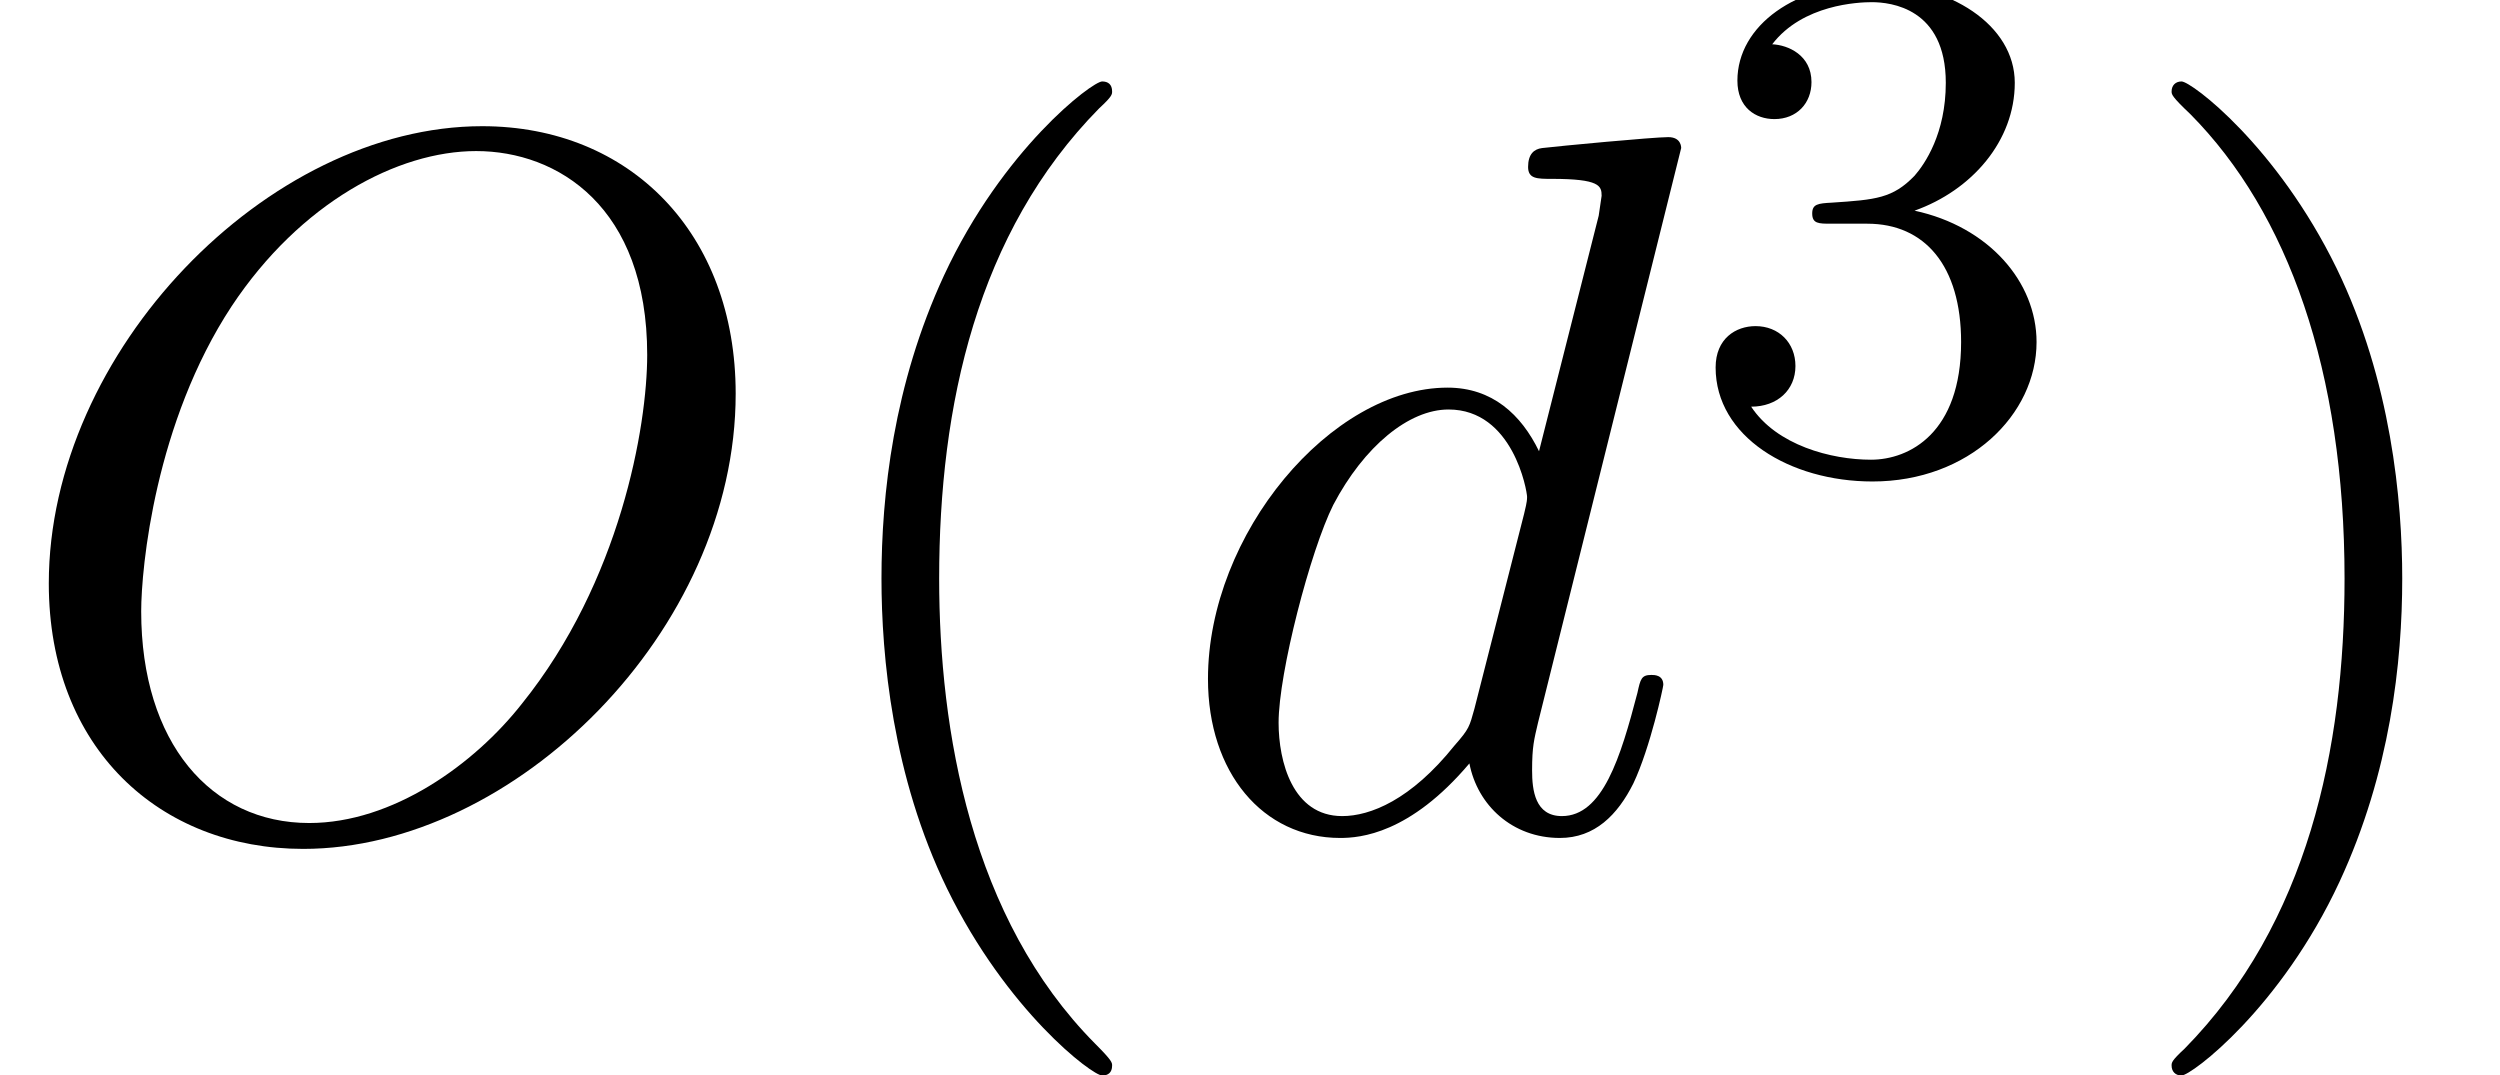
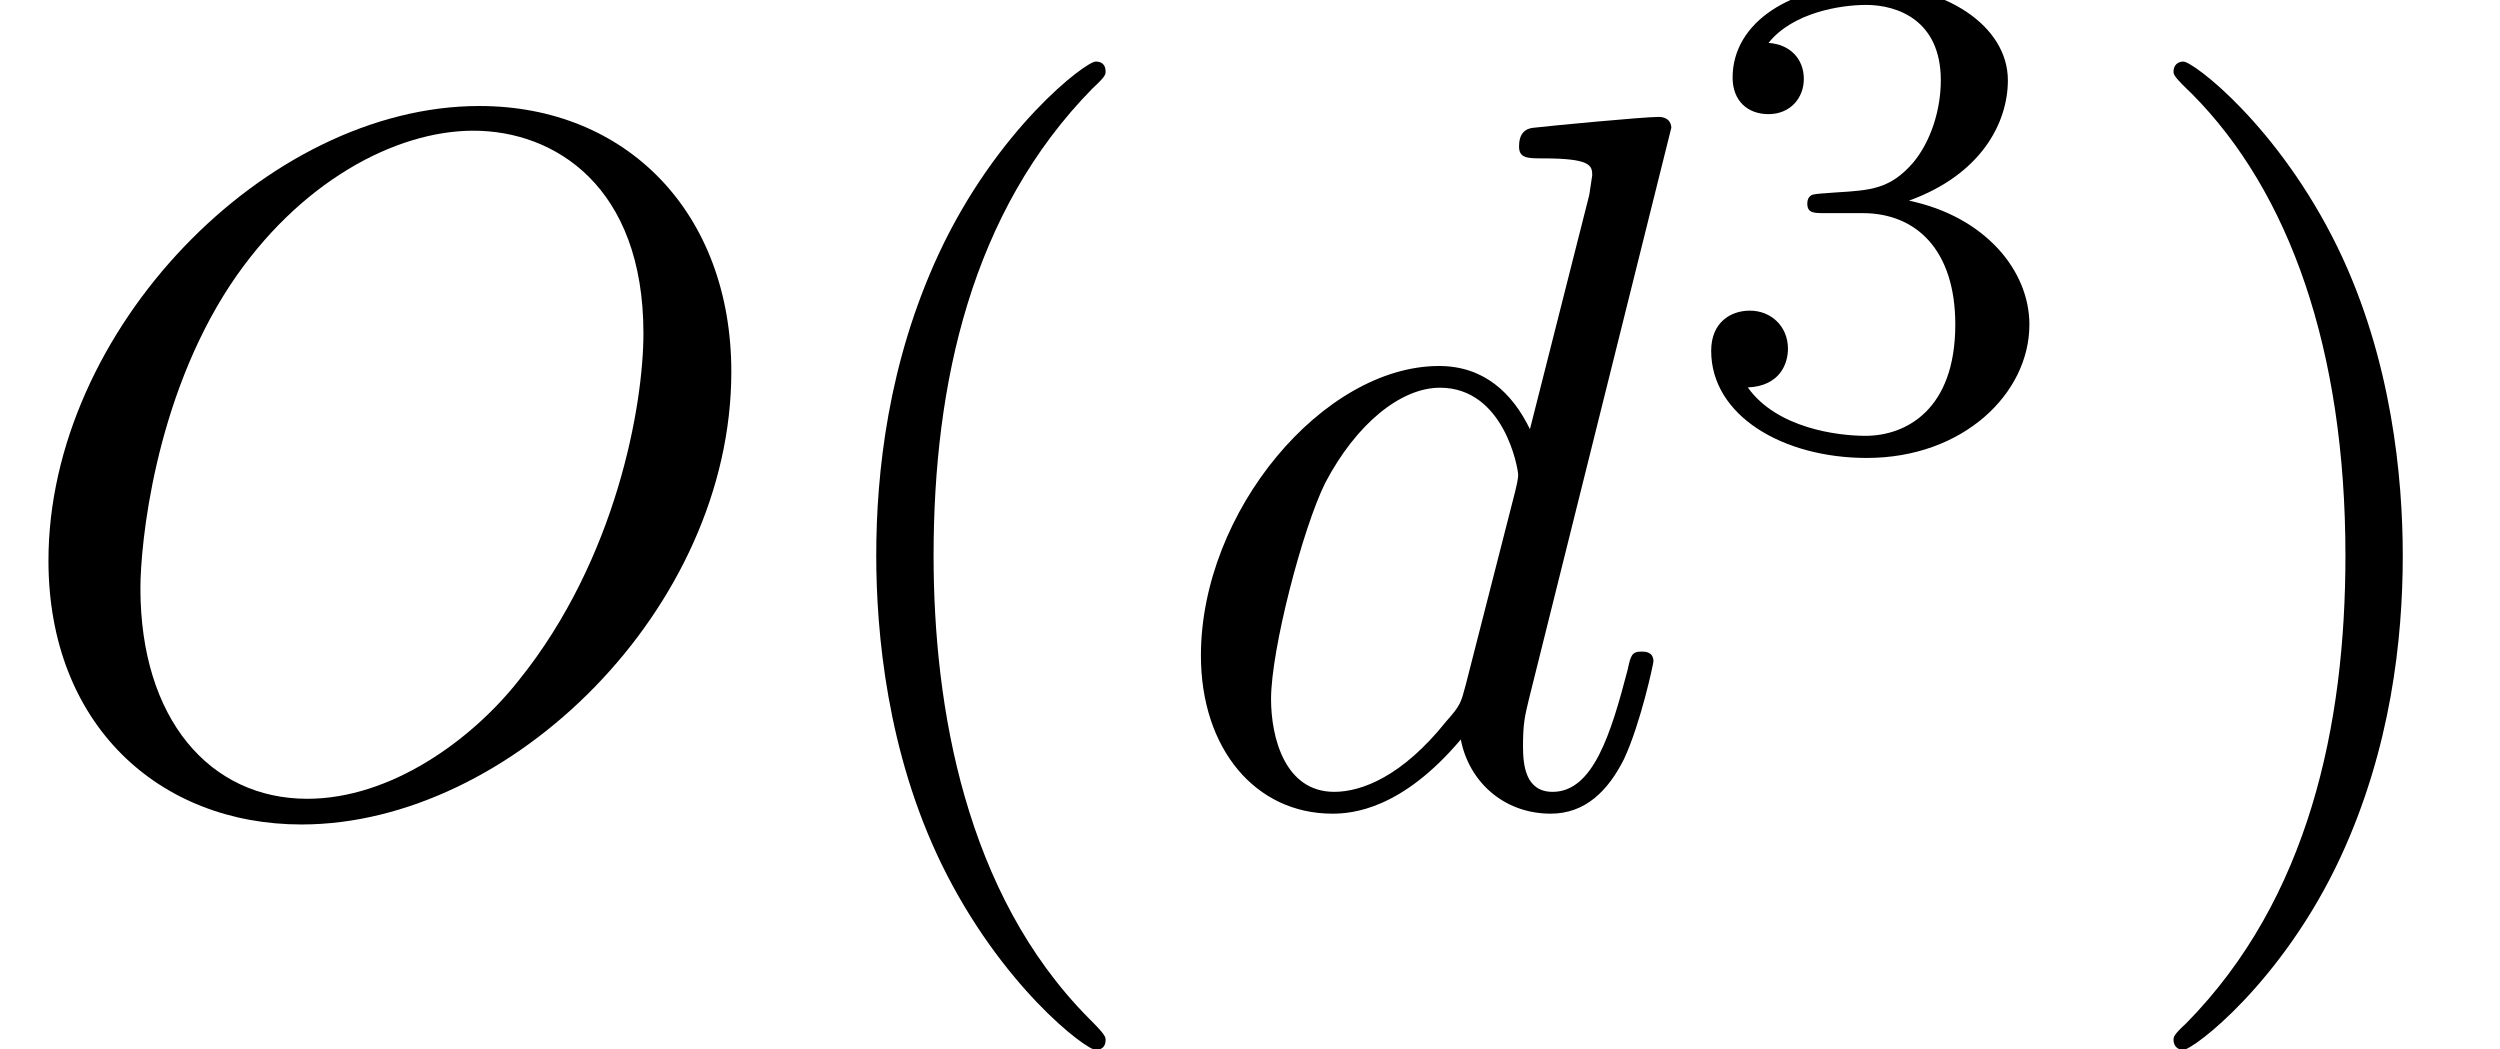
- <svg xmlns="http://www.w3.org/2000/svg" xmlns:xlink="http://www.w3.org/1999/xlink" height="13.326pt" version="1.1" viewBox="-0.3 -0.253 31.002 13.326" width="31.002pt">
+ <svg xmlns="http://www.w3.org/2000/svg" xmlns:xlink="http://www.w3.org/1999/xlink" height="11.949pt" version="1.1" viewBox="-0.3 -0.257 28.479 11.949" width="28.479pt">
  <defs>
-     <path d="M8.073 -4.756C8.073 -6.513 6.916 -7.691 5.291 -7.691C2.935 -7.691 0.535 -5.215 0.535 -2.673C0.535 -0.862 1.756 0.24 3.327 0.24C5.64 0.24 8.073 -2.149 8.073 -4.756ZM3.393 -0.044C2.313 -0.044 1.549 -0.927 1.549 -2.367C1.549 -2.847 1.702 -4.44 2.542 -5.716C3.295 -6.851 4.364 -7.418 5.225 -7.418C6.12 -7.418 7.102 -6.807 7.102 -5.182C7.102 -4.396 6.807 -2.695 5.727 -1.353C5.204 -0.687 4.309 -0.044 3.393 -0.044Z" id="g0-79" />
-     <path d="M5.629 -7.451C5.629 -7.462 5.629 -7.571 5.487 -7.571C5.324 -7.571 4.287 -7.473 4.102 -7.451C4.015 -7.44 3.949 -7.385 3.949 -7.244C3.949 -7.113 4.047 -7.113 4.211 -7.113C4.735 -7.113 4.756 -7.036 4.756 -6.927L4.724 -6.709L4.069 -4.124C3.873 -4.527 3.556 -4.822 3.065 -4.822C1.789 -4.822 0.436 -3.218 0.436 -1.625C0.436 -0.6 1.036 0.12 1.887 0.12C2.105 0.12 2.651 0.076 3.305 -0.698C3.393 -0.24 3.775 0.12 4.298 0.12C4.68 0.12 4.931 -0.131 5.105 -0.48C5.291 -0.873 5.433 -1.538 5.433 -1.56C5.433 -1.669 5.335 -1.669 5.302 -1.669C5.193 -1.669 5.182 -1.625 5.149 -1.473C4.964 -0.764 4.767 -0.12 4.32 -0.12C4.025 -0.12 3.993 -0.404 3.993 -0.622C3.993 -0.884 4.015 -0.96 4.058 -1.145L5.629 -7.451ZM3.36 -1.298C3.305 -1.102 3.305 -1.08 3.142 -0.895C2.662 -0.295 2.215 -0.12 1.909 -0.12C1.364 -0.12 1.211 -0.72 1.211 -1.145C1.211 -1.691 1.56 -3.033 1.811 -3.535C2.149 -4.178 2.64 -4.582 3.076 -4.582C3.785 -4.582 3.938 -3.687 3.938 -3.622S3.916 -3.491 3.905 -3.436L3.36 -1.298Z" id="g0-100" />
-     <path d="M2.016 -2.662C2.646 -2.662 3.045 -2.2 3.045 -1.363C3.045 -0.367 2.479 -0.072 2.056 -0.072C1.618 -0.072 1.02 -0.231 0.741 -0.654C1.028 -0.654 1.227 -0.837 1.227 -1.1C1.227 -1.355 1.044 -1.538 0.789 -1.538C0.574 -1.538 0.351 -1.403 0.351 -1.084C0.351 -0.327 1.164 0.167 2.072 0.167C3.132 0.167 3.873 -0.566 3.873 -1.363C3.873 -2.024 3.347 -2.63 2.534 -2.805C3.164 -3.029 3.634 -3.571 3.634 -4.208S2.917 -5.3 2.088 -5.3C1.235 -5.3 0.59 -4.838 0.59 -4.232C0.59 -3.937 0.789 -3.81 0.996 -3.81C1.243 -3.81 1.403 -3.985 1.403 -4.216C1.403 -4.511 1.148 -4.623 0.972 -4.631C1.307 -5.069 1.921 -5.093 2.064 -5.093C2.271 -5.093 2.877 -5.029 2.877 -4.208C2.877 -3.65 2.646 -3.316 2.534 -3.188C2.295 -2.941 2.112 -2.925 1.626 -2.893C1.474 -2.885 1.411 -2.877 1.411 -2.774C1.411 -2.662 1.482 -2.662 1.618 -2.662H2.016Z" id="g1-51" />
-     <path d="M3.611 2.618C3.611 2.585 3.611 2.564 3.425 2.378C2.062 1.004 1.713 -1.058 1.713 -2.727C1.713 -4.625 2.127 -6.524 3.469 -7.887C3.611 -8.018 3.611 -8.04 3.611 -8.073C3.611 -8.149 3.567 -8.182 3.502 -8.182C3.393 -8.182 2.411 -7.44 1.767 -6.055C1.211 -4.855 1.08 -3.644 1.08 -2.727C1.08 -1.876 1.2 -0.556 1.8 0.676C2.455 2.018 3.393 2.727 3.502 2.727C3.567 2.727 3.611 2.695 3.611 2.618Z" id="g2-40" />
-     <path d="M3.153 -2.727C3.153 -3.578 3.033 -4.898 2.433 -6.131C1.778 -7.473 0.84 -8.182 0.731 -8.182C0.665 -8.182 0.622 -8.138 0.622 -8.073C0.622 -8.04 0.622 -8.018 0.829 -7.822C1.898 -6.742 2.52 -5.007 2.52 -2.727C2.52 -0.862 2.116 1.058 0.764 2.433C0.622 2.564 0.622 2.585 0.622 2.618C0.622 2.684 0.665 2.727 0.731 2.727C0.84 2.727 1.822 1.985 2.465 0.6C3.022 -0.6 3.153 -1.811 3.153 -2.727Z" id="g2-41" />
+     <path d="M7.372 -4.344C7.372 -5.948 6.316 -7.024 4.832 -7.024C2.68 -7.024 0.488 -4.762 0.488 -2.441C0.488 -0.787 1.604 0.219 3.039 0.219C5.151 0.219 7.372 -1.963 7.372 -4.344ZM3.098 -0.04C2.112 -0.04 1.415 -0.847 1.415 -2.162C1.415 -2.6 1.554 -4.055 2.321 -5.22C3.009 -6.257 3.985 -6.775 4.772 -6.775C5.589 -6.775 6.486 -6.217 6.486 -4.732C6.486 -4.015 6.217 -2.461 5.23 -1.235C4.752 -0.628 3.935 -0.04 3.098 -0.04Z" id="g0-79" />
+     <path d="M5.141 -6.804C5.141 -6.814 5.141 -6.914 5.011 -6.914C4.862 -6.914 3.915 -6.824 3.746 -6.804C3.666 -6.795 3.606 -6.745 3.606 -6.615C3.606 -6.496 3.696 -6.496 3.846 -6.496C4.324 -6.496 4.344 -6.426 4.344 -6.326L4.314 -6.127L3.716 -3.766C3.537 -4.135 3.248 -4.403 2.8 -4.403C1.634 -4.403 0.399 -2.939 0.399 -1.484C0.399 -0.548 0.946 0.11 1.724 0.11C1.923 0.11 2.421 0.07 3.019 -0.638C3.098 -0.219 3.447 0.11 3.925 0.11C4.274 0.11 4.503 -0.12 4.663 -0.438C4.832 -0.797 4.961 -1.405 4.961 -1.425C4.961 -1.524 4.872 -1.524 4.842 -1.524C4.742 -1.524 4.732 -1.484 4.702 -1.345C4.533 -0.697 4.354 -0.11 3.945 -0.11C3.676 -0.11 3.646 -0.369 3.646 -0.568C3.646 -0.807 3.666 -0.877 3.706 -1.046L5.141 -6.804ZM3.068 -1.186C3.019 -1.006 3.019 -0.986 2.869 -0.817C2.431 -0.269 2.022 -0.11 1.743 -0.11C1.245 -0.11 1.106 -0.658 1.106 -1.046C1.106 -1.544 1.425 -2.77 1.654 -3.228C1.963 -3.816 2.411 -4.184 2.809 -4.184C3.457 -4.184 3.597 -3.367 3.597 -3.308S3.577 -3.188 3.567 -3.138L3.068 -1.186Z" id="g0-100" />
+     <path d="M3.298 2.391C3.298 2.361 3.298 2.341 3.128 2.172C1.883 0.917 1.564 -0.966 1.564 -2.491C1.564 -4.224 1.943 -5.958 3.168 -7.203C3.298 -7.323 3.298 -7.342 3.298 -7.372C3.298 -7.442 3.258 -7.472 3.198 -7.472C3.098 -7.472 2.202 -6.795 1.614 -5.529C1.106 -4.433 0.986 -3.328 0.986 -2.491C0.986 -1.714 1.096 -0.508 1.644 0.618C2.242 1.843 3.098 2.491 3.198 2.491C3.258 2.491 3.298 2.461 3.298 2.391Z" id="g1-40" />
+     <path d="M2.879 -2.491C2.879 -3.268 2.77 -4.473 2.222 -5.599C1.624 -6.824 0.767 -7.472 0.667 -7.472C0.608 -7.472 0.568 -7.432 0.568 -7.372C0.568 -7.342 0.568 -7.323 0.757 -7.143C1.734 -6.157 2.301 -4.573 2.301 -2.491C2.301 -0.787 1.933 0.966 0.697 2.222C0.568 2.341 0.568 2.361 0.568 2.391C0.568 2.451 0.608 2.491 0.667 2.491C0.767 2.491 1.664 1.813 2.252 0.548C2.76 -0.548 2.879 -1.654 2.879 -2.491Z" id="g1-41" />
+     <path d="M1.904 -2.329C2.448 -2.329 2.838 -1.953 2.838 -1.206C2.838 -0.342 2.336 -0.084 1.932 -0.084C1.653 -0.084 1.039 -0.16 0.746 -0.572C1.074 -0.586 1.151 -0.816 1.151 -0.962C1.151 -1.186 0.983 -1.346 0.767 -1.346C0.572 -1.346 0.377 -1.227 0.377 -0.941C0.377 -0.286 1.102 0.139 1.946 0.139C2.915 0.139 3.585 -0.509 3.585 -1.206C3.585 -1.75 3.138 -2.294 2.371 -2.455C3.103 -2.72 3.368 -3.243 3.368 -3.668C3.368 -4.219 2.734 -4.631 1.96 -4.631S0.593 -4.254 0.593 -3.696C0.593 -3.459 0.746 -3.327 0.955 -3.327C1.172 -3.327 1.311 -3.487 1.311 -3.682C1.311 -3.884 1.172 -4.031 0.955 -4.045C1.2 -4.352 1.681 -4.428 1.939 -4.428C2.253 -4.428 2.692 -4.275 2.692 -3.668C2.692 -3.375 2.594 -3.055 2.413 -2.838C2.183 -2.573 1.988 -2.559 1.639 -2.538C1.465 -2.525 1.451 -2.525 1.416 -2.518C1.402 -2.518 1.346 -2.504 1.346 -2.427C1.346 -2.329 1.409 -2.329 1.527 -2.329H1.904Z" id="g2-51" />
  </defs>
-   <g id="page1" transform="matrix(1.13 0 0 1.13 -80.23 -67.6757)">
+   <g id="page1" transform="matrix(1.13 0 0 1.13 -80.23 -68.7908)">
    <use x="70.735" xlink:href="#g0-79" y="68.742" />
-     <use x="79.328" xlink:href="#g2-40" y="68.742" />
-     <use x="83.555" xlink:href="#g0-100" y="68.742" />
-     <use x="89.211" xlink:href="#g1-51" y="64.783" />
-     <use x="93.944" xlink:href="#g2-41" y="68.742" />
+     <use x="78.582" xlink:href="#g1-40" y="68.742" />
+     <use x="82.442" xlink:href="#g0-100" y="68.742" />
+     <use x="87.608" xlink:href="#g2-51" y="65.127" />
+     <use x="92.078" xlink:href="#g1-41" y="68.742" />
  </g>
</svg>
